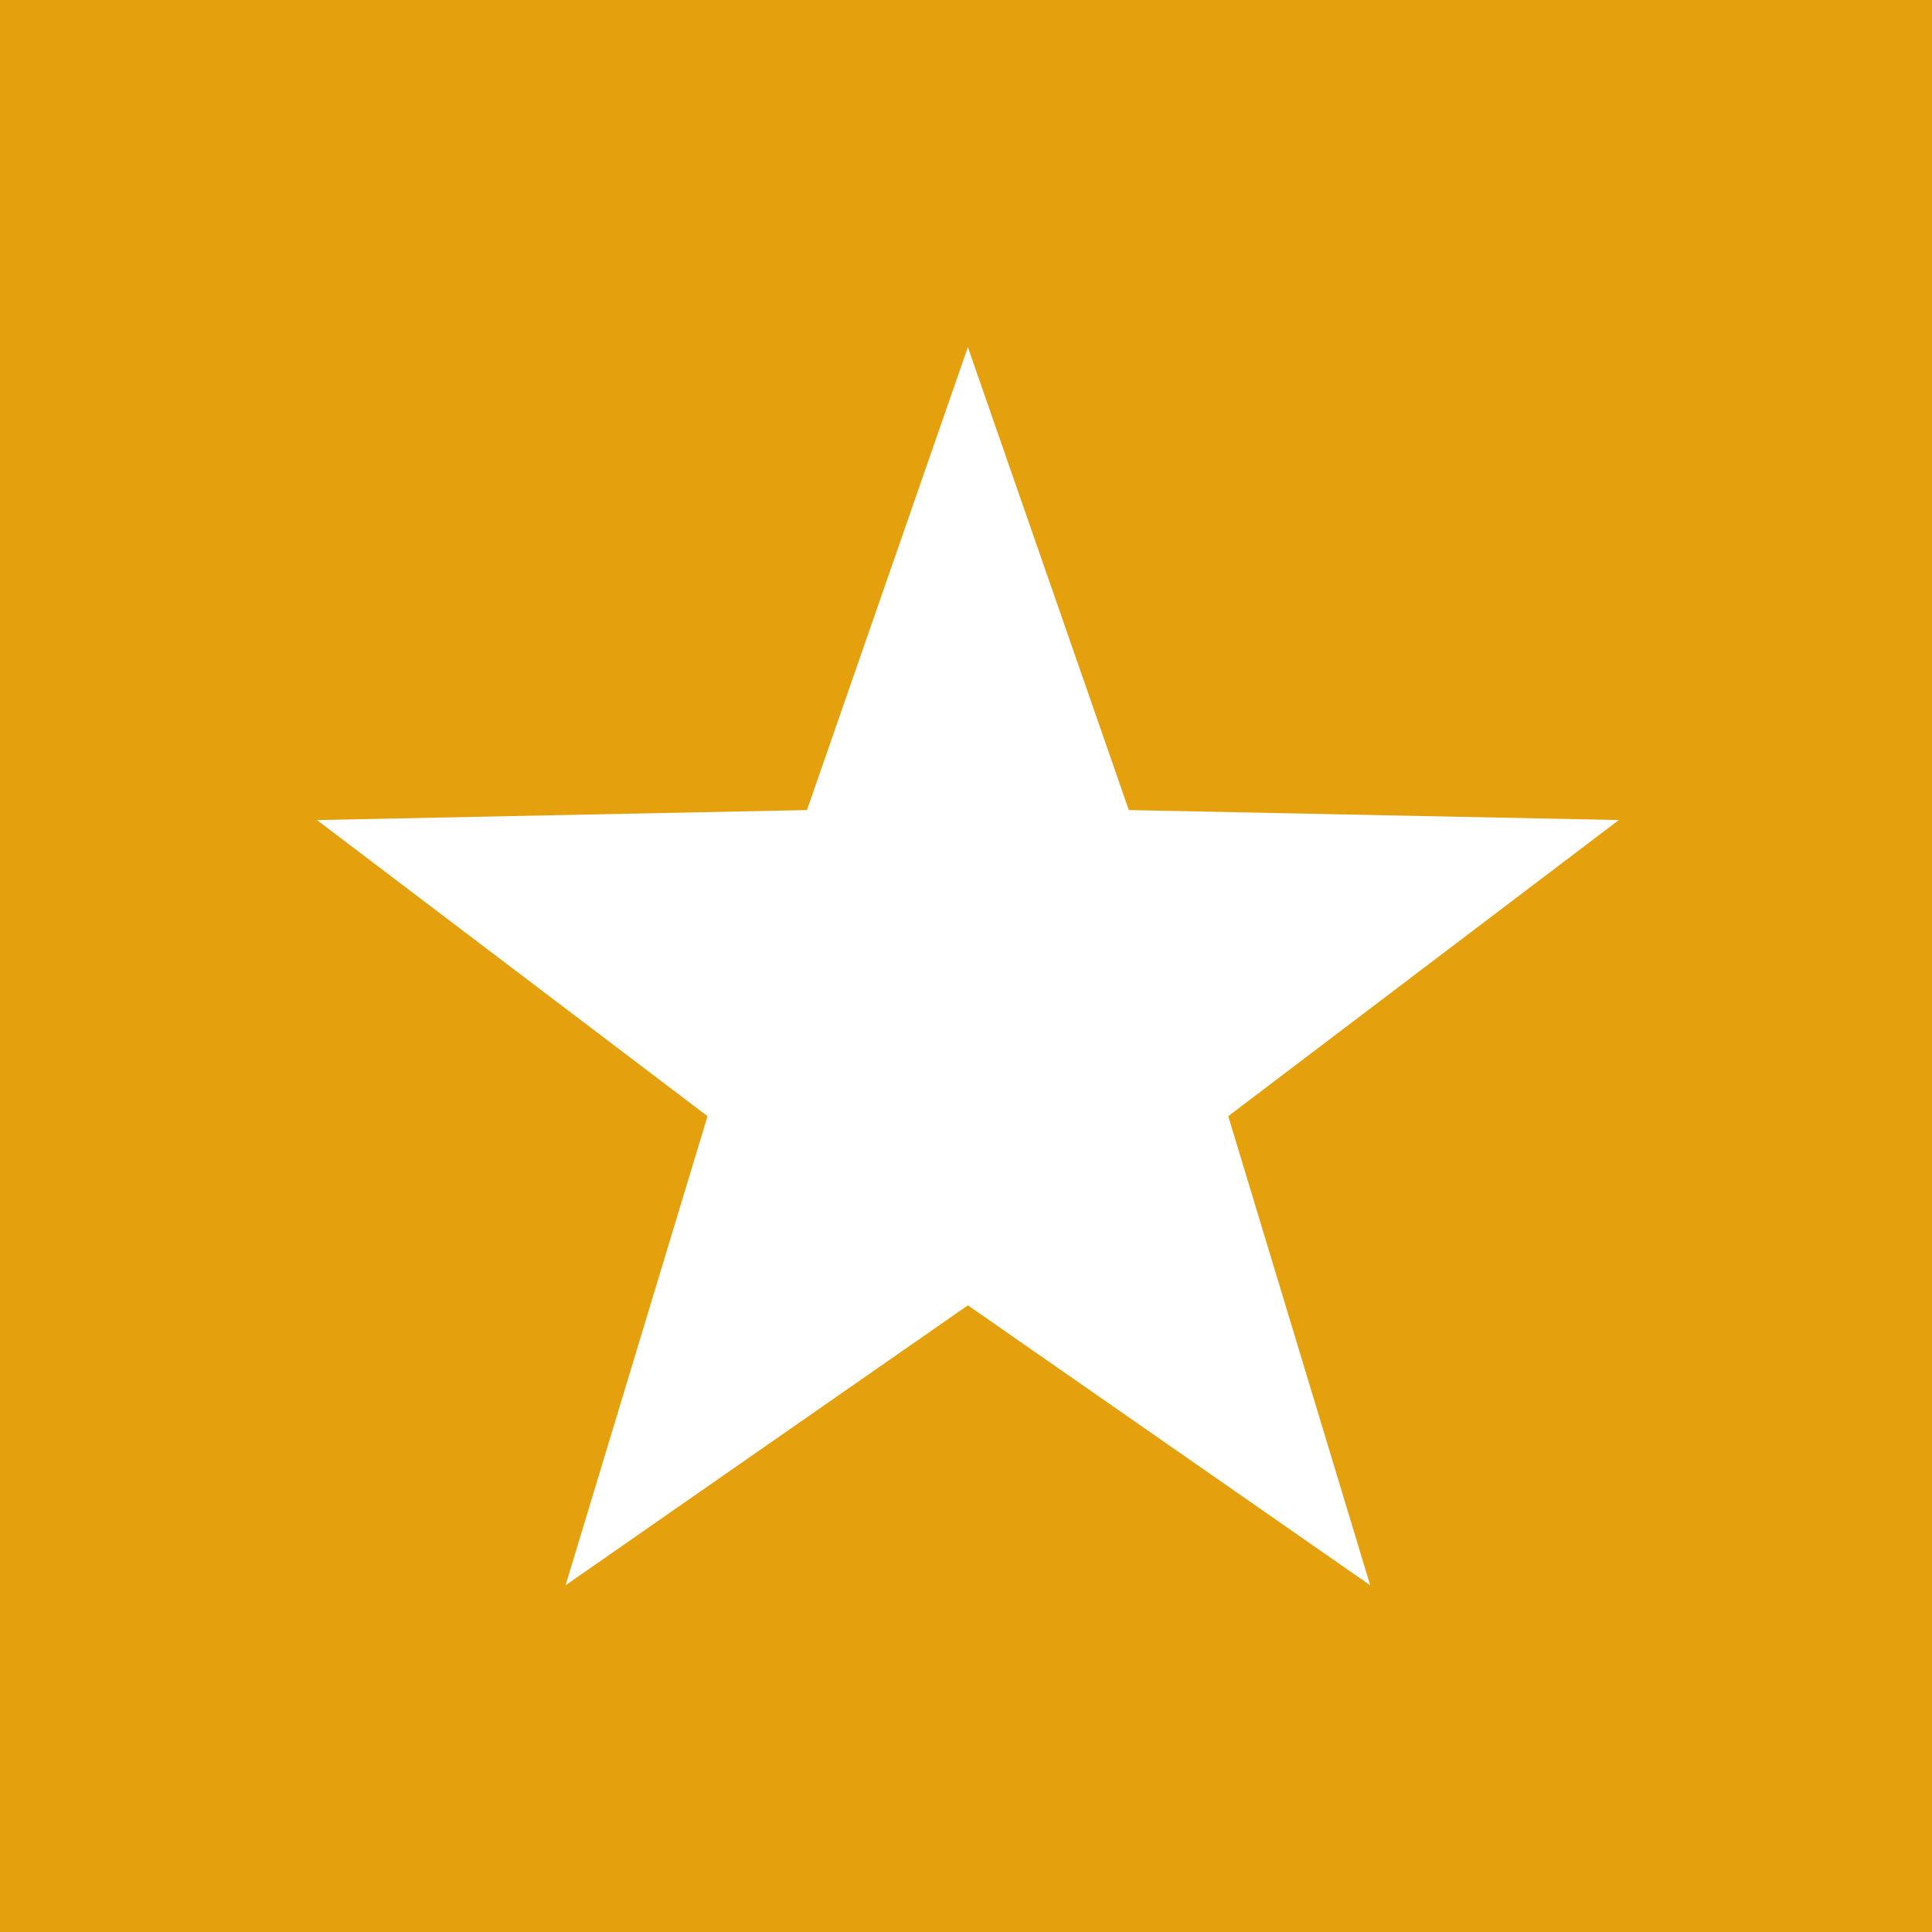
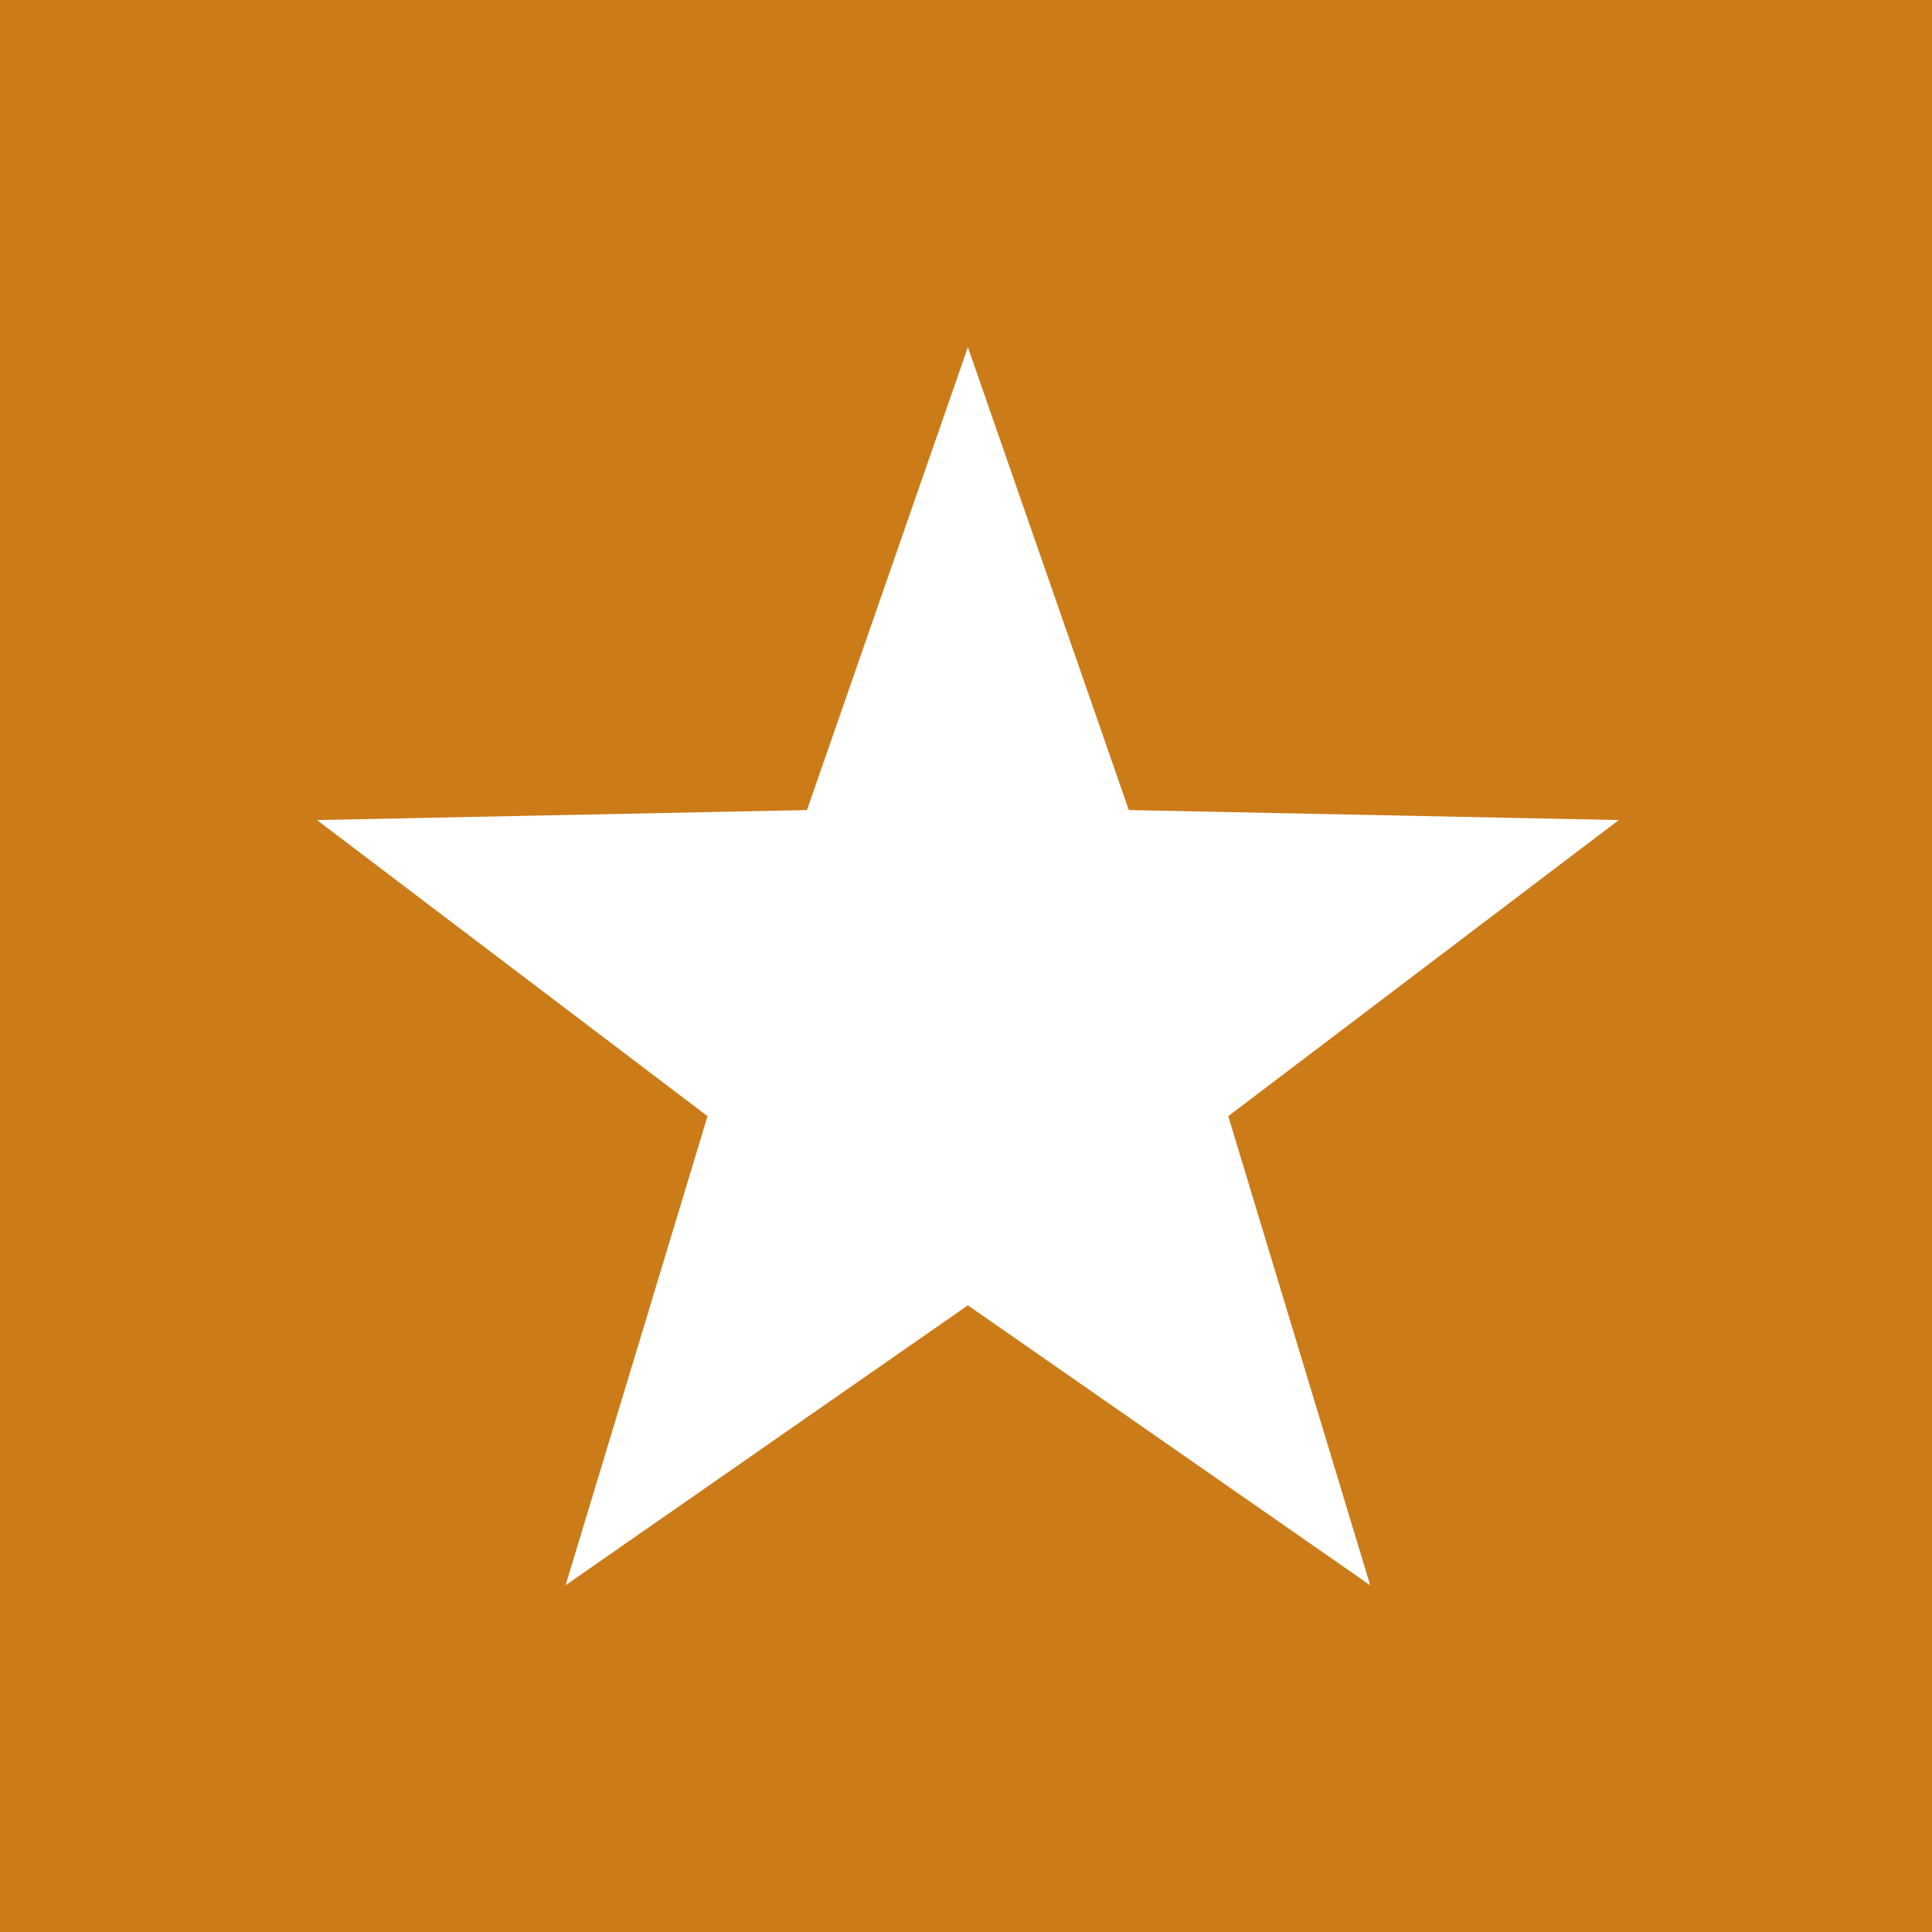
<svg xmlns="http://www.w3.org/2000/svg" width="512" height="512">
  <g fill="none" fill-rule="evenodd">
-     <path fill="#E5A00D" d="M0 0h512v512H0z" />
+     <path fill="#CC7B19" d="M0 0h512v512H0z" />
    <path fill="#FFF" fill-rule="nonzero" d="M429 217.325l-129.853-2.648L256.5 92l-42.647 122.677L84 217.325l103.5 78.47-37.616 124.316L256.5 345.925l106.616 74.191L325.5 295.794z" />
  </g>
</svg>
